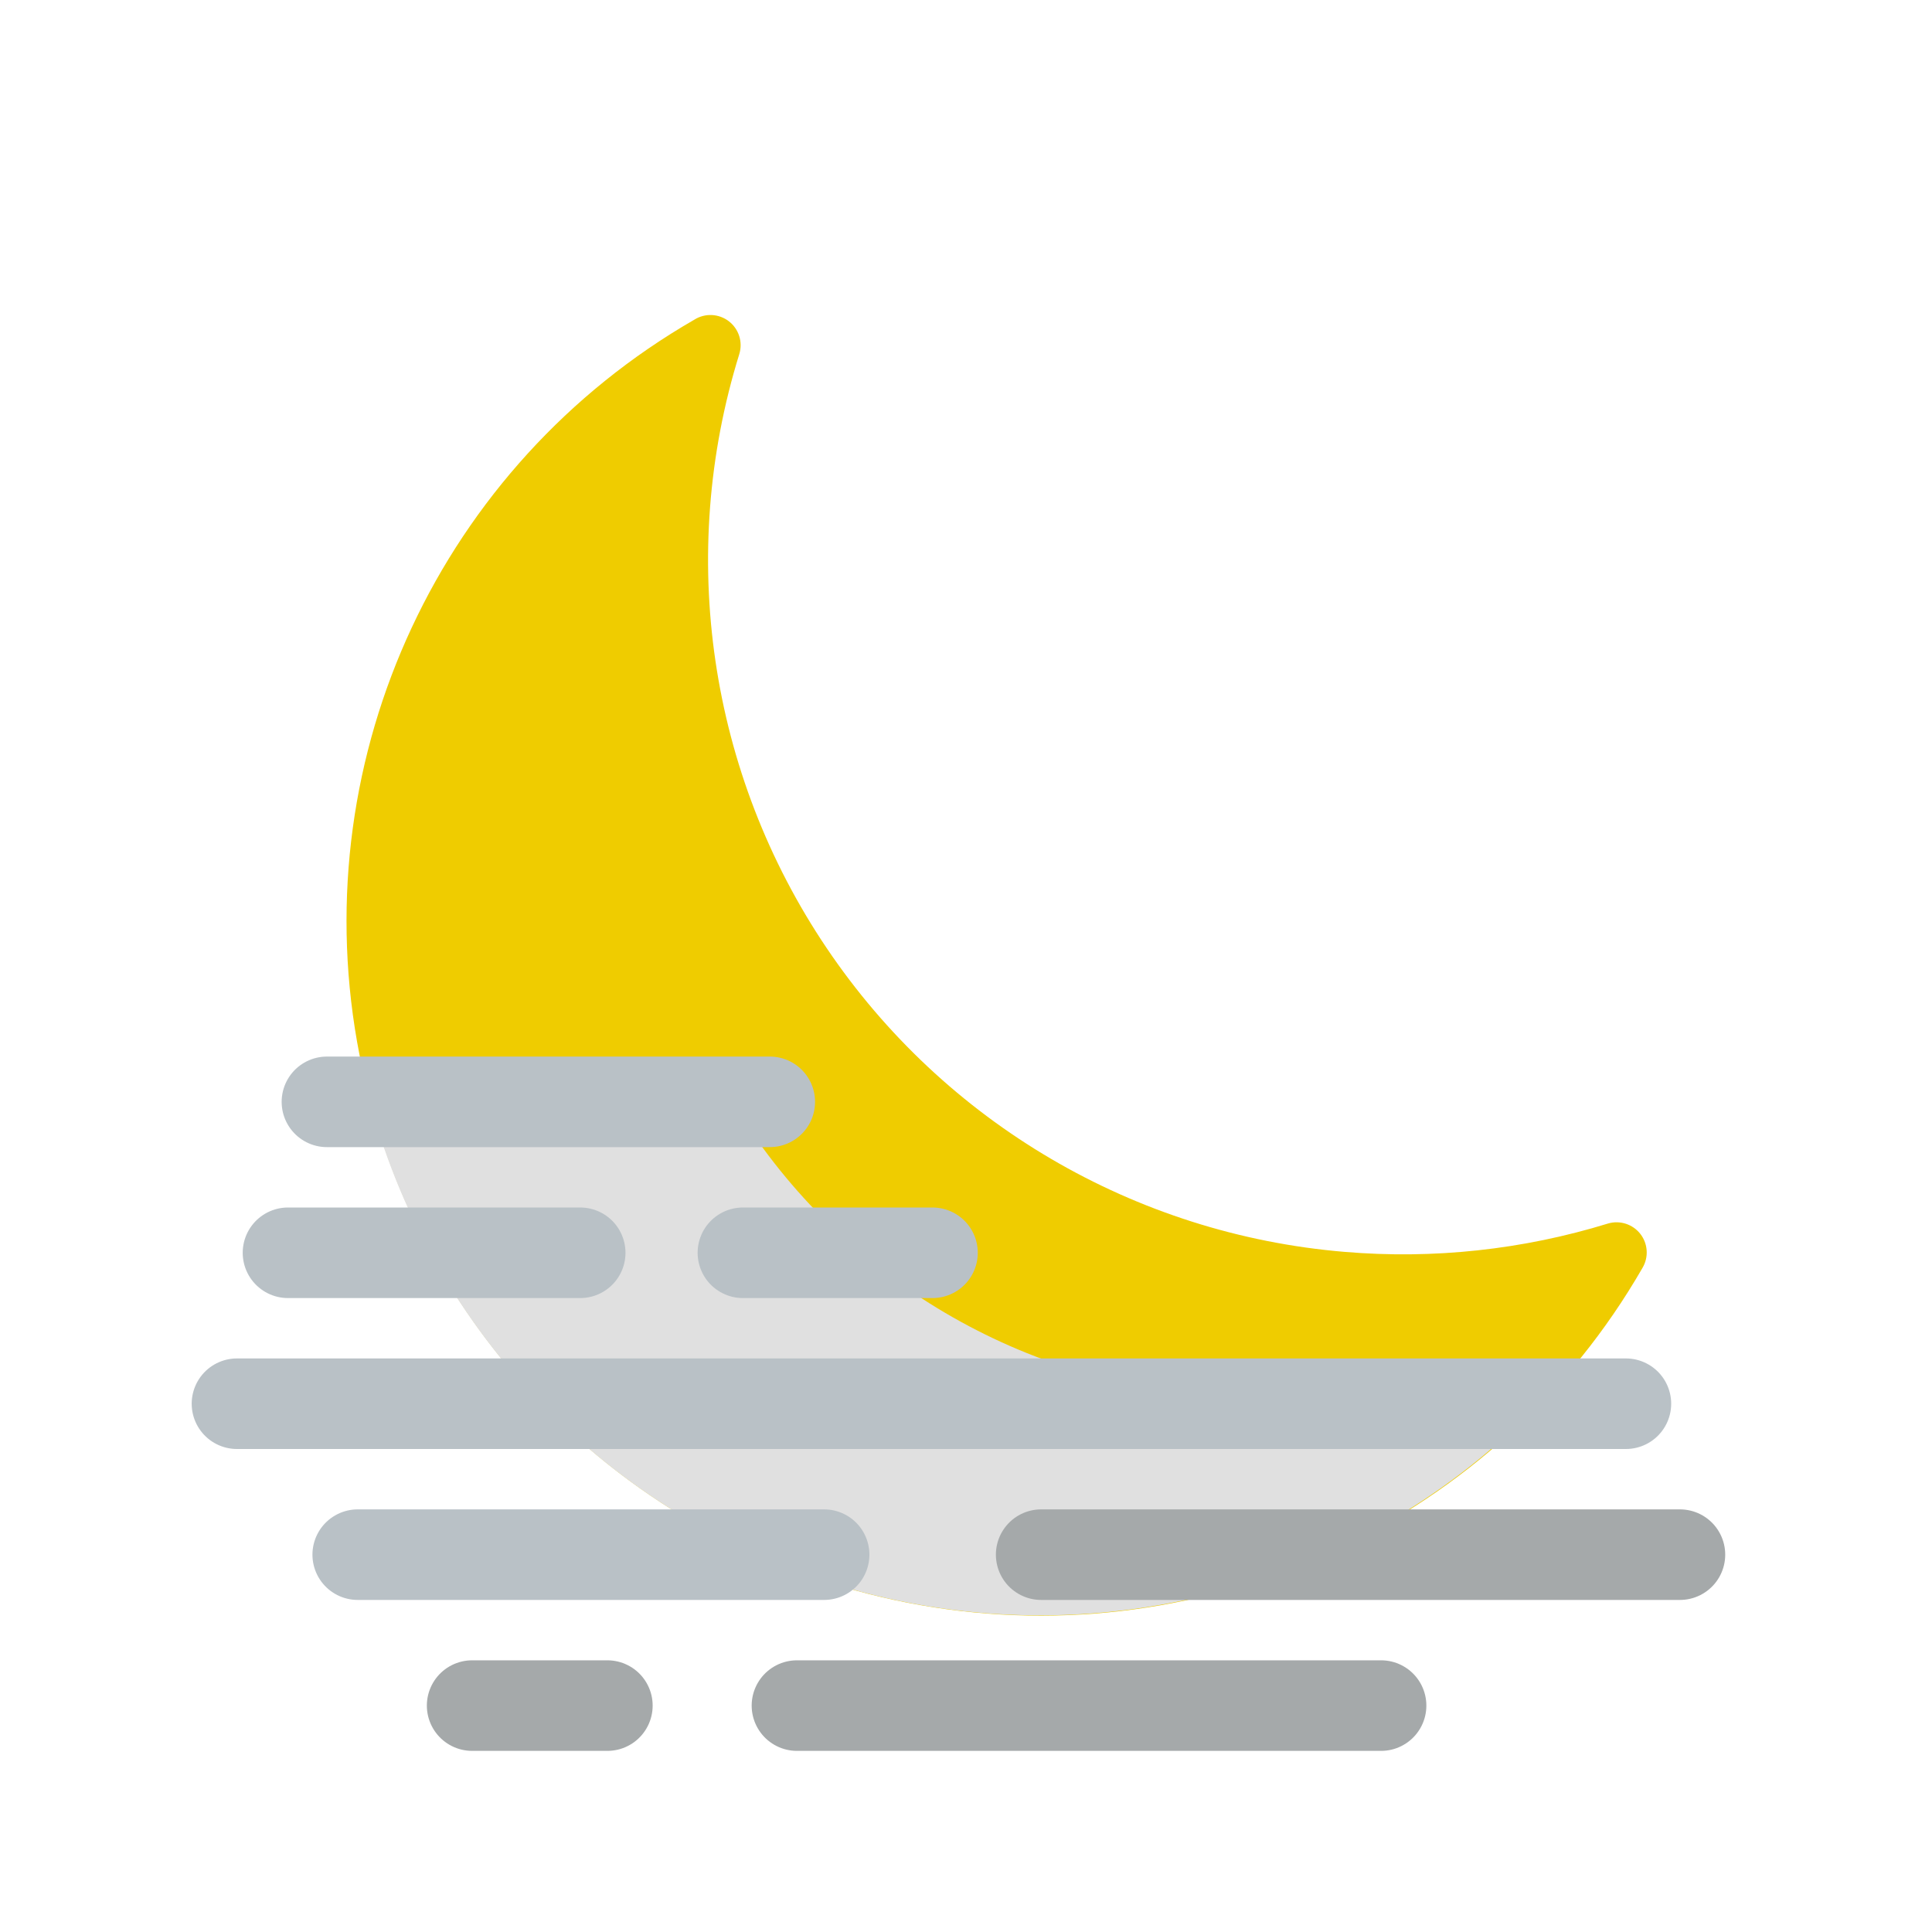
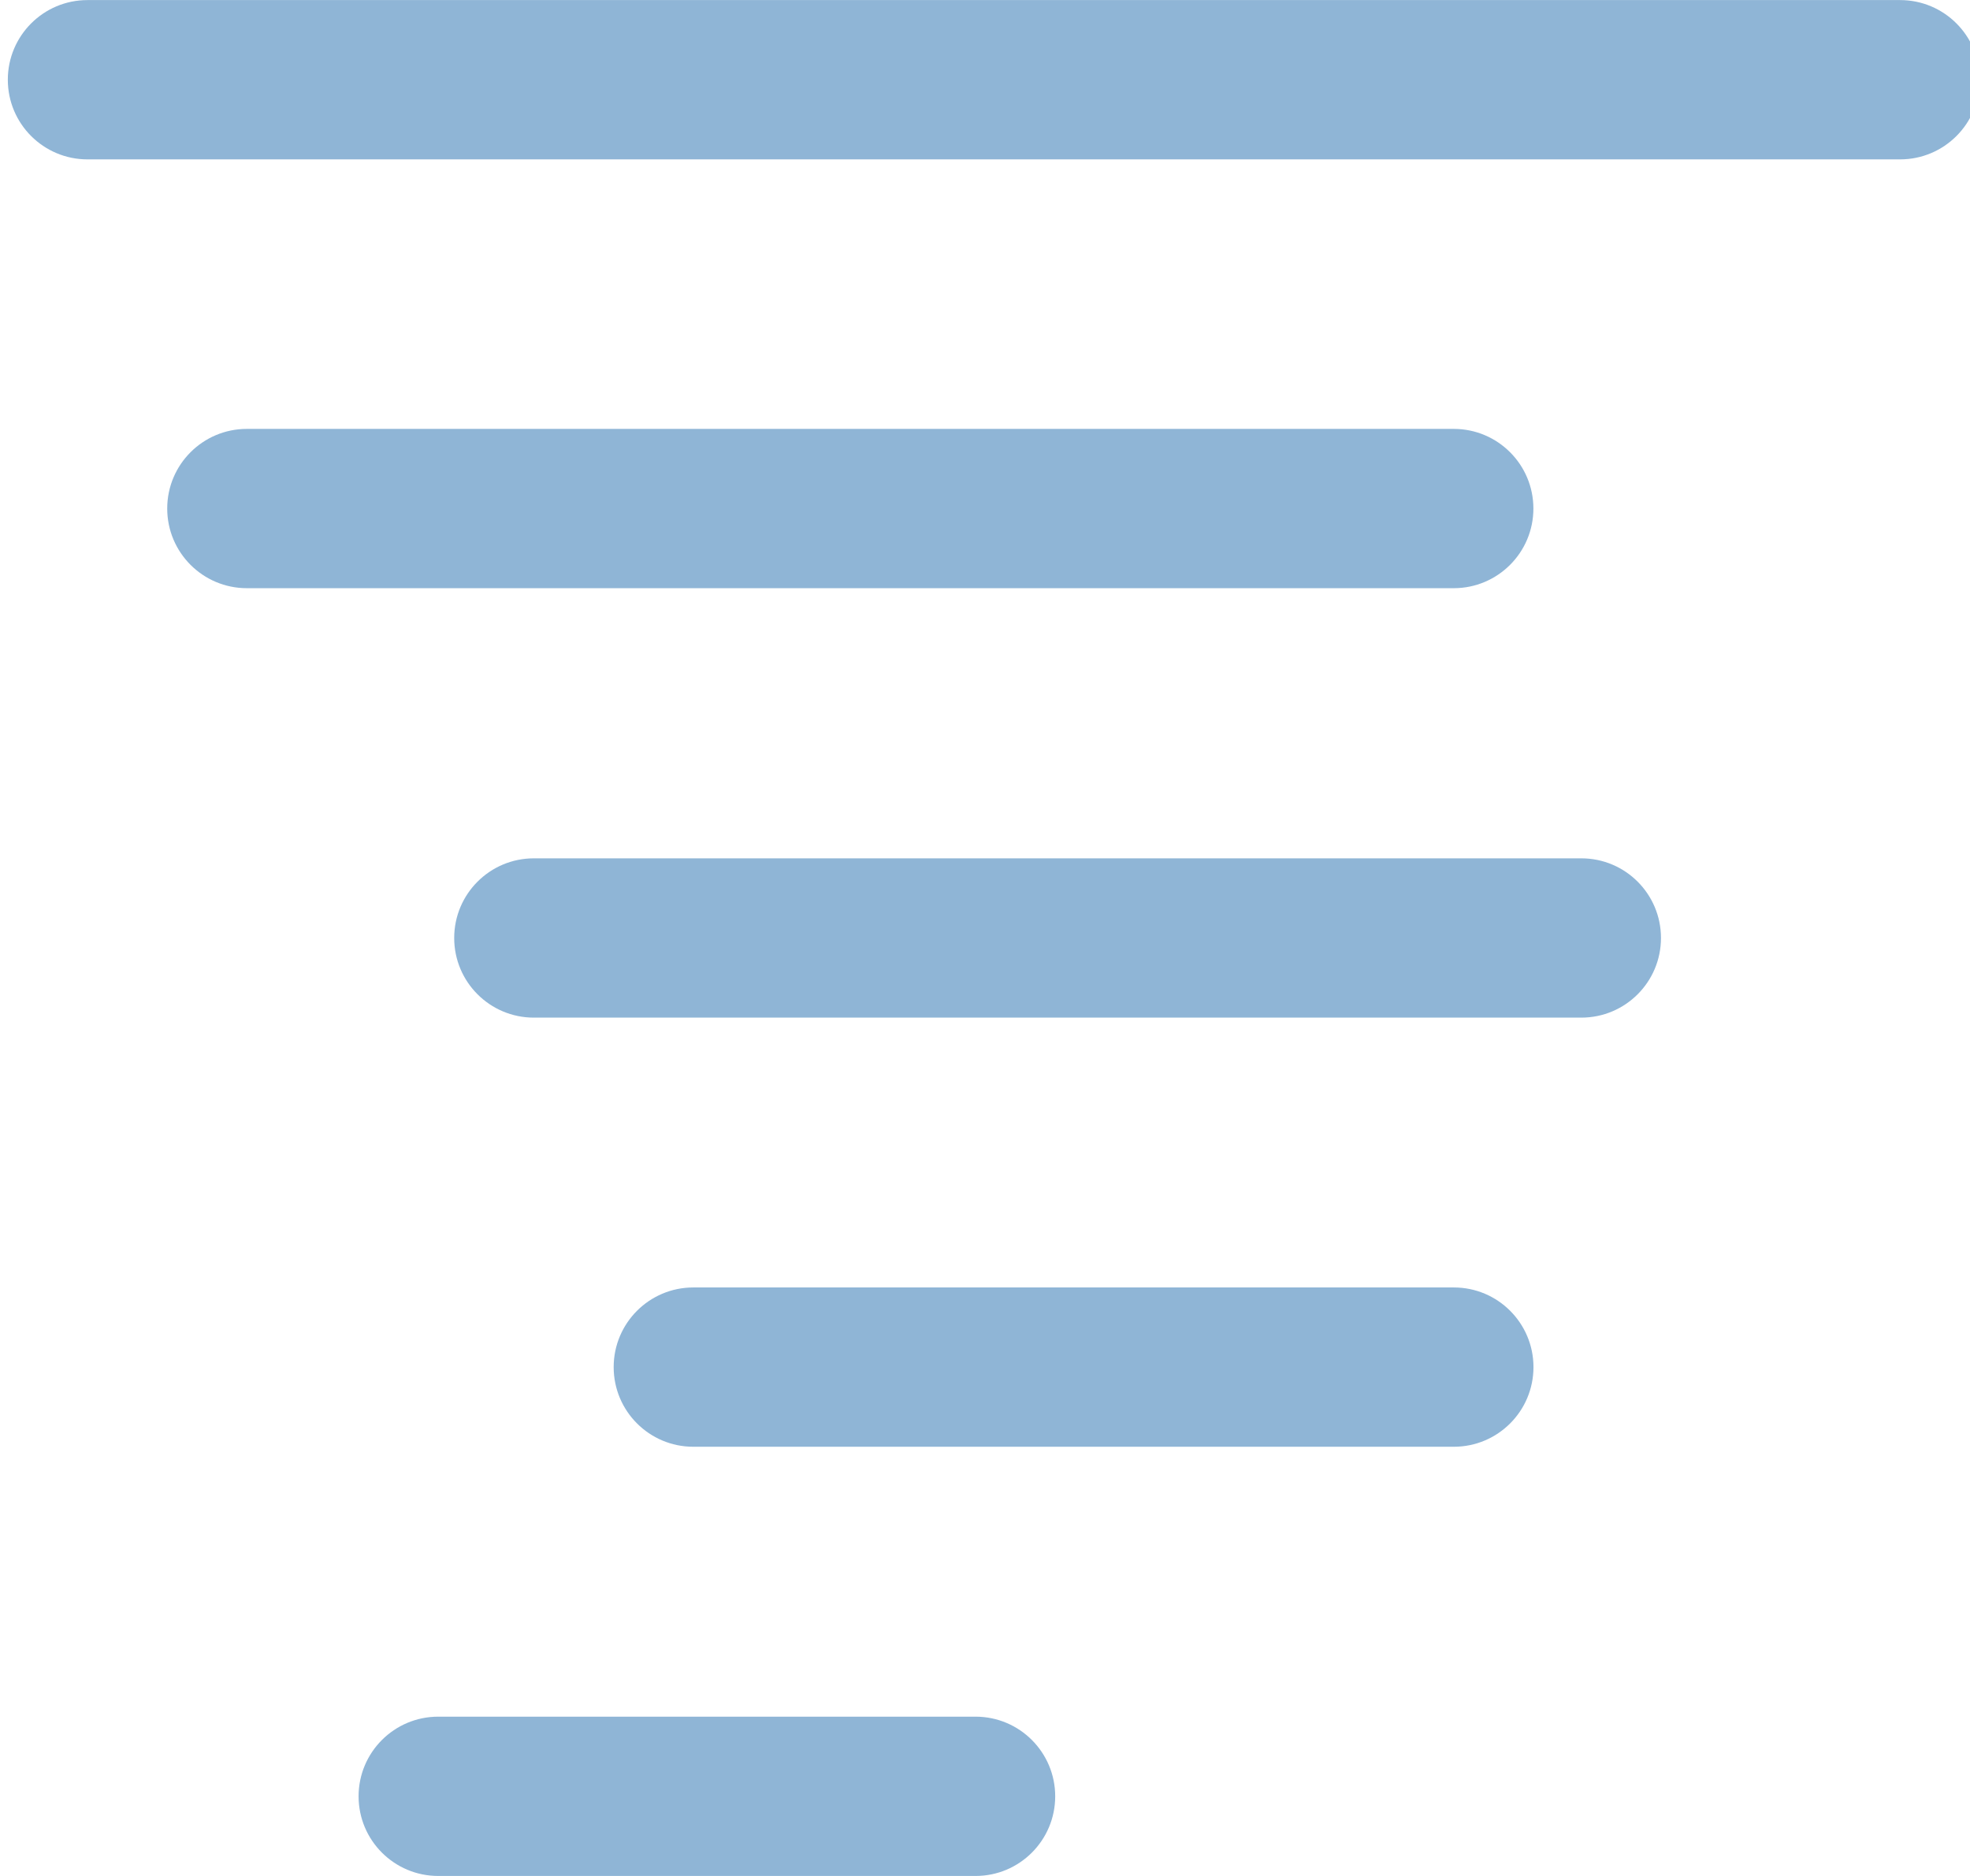
- <svg xmlns="http://www.w3.org/2000/svg" data-name="Layer 1" id="Layer_1" viewBox="0 0 64 64">
-   <defs>
-     <style>.cls-1{fill:#efcc00;}.cls-2{fill:#e0e0e0;}.cls-3,.cls-4{fill:none;stroke-linecap:round;stroke-miterlimit:10;stroke-width:3px;}.cls-3{stroke:#b9c1c6;}.cls-4{stroke:#a5a9aa;}</style>
-   </defs>
-   <path class="cls-1" d="M44.54,41.47A23,23,0,0,1,24.49,11.73,1,1,0,0,0,23,10.59,23,23,0,1,0,54.41,42a1,1,0,0,0-1.14-1.47A23.06,23.06,0,0,1,44.54,41.47Z" />
-   <path class="cls-2" d="M51.25,46.24c-4.84,0-10.82,0-11,0a20.18,20.18,0,0,1-16-9.75h-12a23,23,0,0,0,39,9.74Z" />
-   <line class="cls-3" x1="25.5" x2="10.83" y1="36.5" y2="36.5" />
-   <line class="cls-3" x1="9.54" x2="19.22" y1="41.5" y2="41.5" />
-   <line class="cls-3" x1="7.85" x2="53.86" y1="46.5" y2="46.5" />
-   <line class="cls-4" x1="34.49" x2="55.65" y1="51.5" y2="51.5" />
-   <line class="cls-3" x1="11.85" x2="27.3" y1="51.5" y2="51.5" />
-   <line class="cls-4" x1="26.4" x2="45.75" y1="56.5" y2="56.5" />
-   <line class="cls-4" x1="15.64" x2="20.12" y1="56.5" y2="56.5" />
-   <line class="cls-3" x1="24.61" x2="30.89" y1="41.5" y2="41.5" />
+ <svg xmlns="http://www.w3.org/2000/svg" width="1.05em" height="1em" viewBox="0 0 25 24">
+   <path fill="#8FB5D6" d="M5.506 24a1.019 1.019 0 1 1 0-2.038h6.873a1.019 1.019 0 1 1 0 2.038zm3.263-5.491a1.019 1.019 0 1 1 0-2.038h9.728a1.019 1.019 0 1 1 0 2.038zm-2.04-5.49a1.019 1.019 0 1 1 0-2.038h13.399a1.019 1.019 0 1 1 0 2.038zM3.058 7.525a1.019 1.019 0 1 1 0-2.038h15.438a1.019 1.019 0 1 1 0 2.038zM1.019 2.039a1.019 1.019 0 1 1 0-2.038h23.187a1.019 1.019 0 1 1 0 2.038z" />
</svg>
